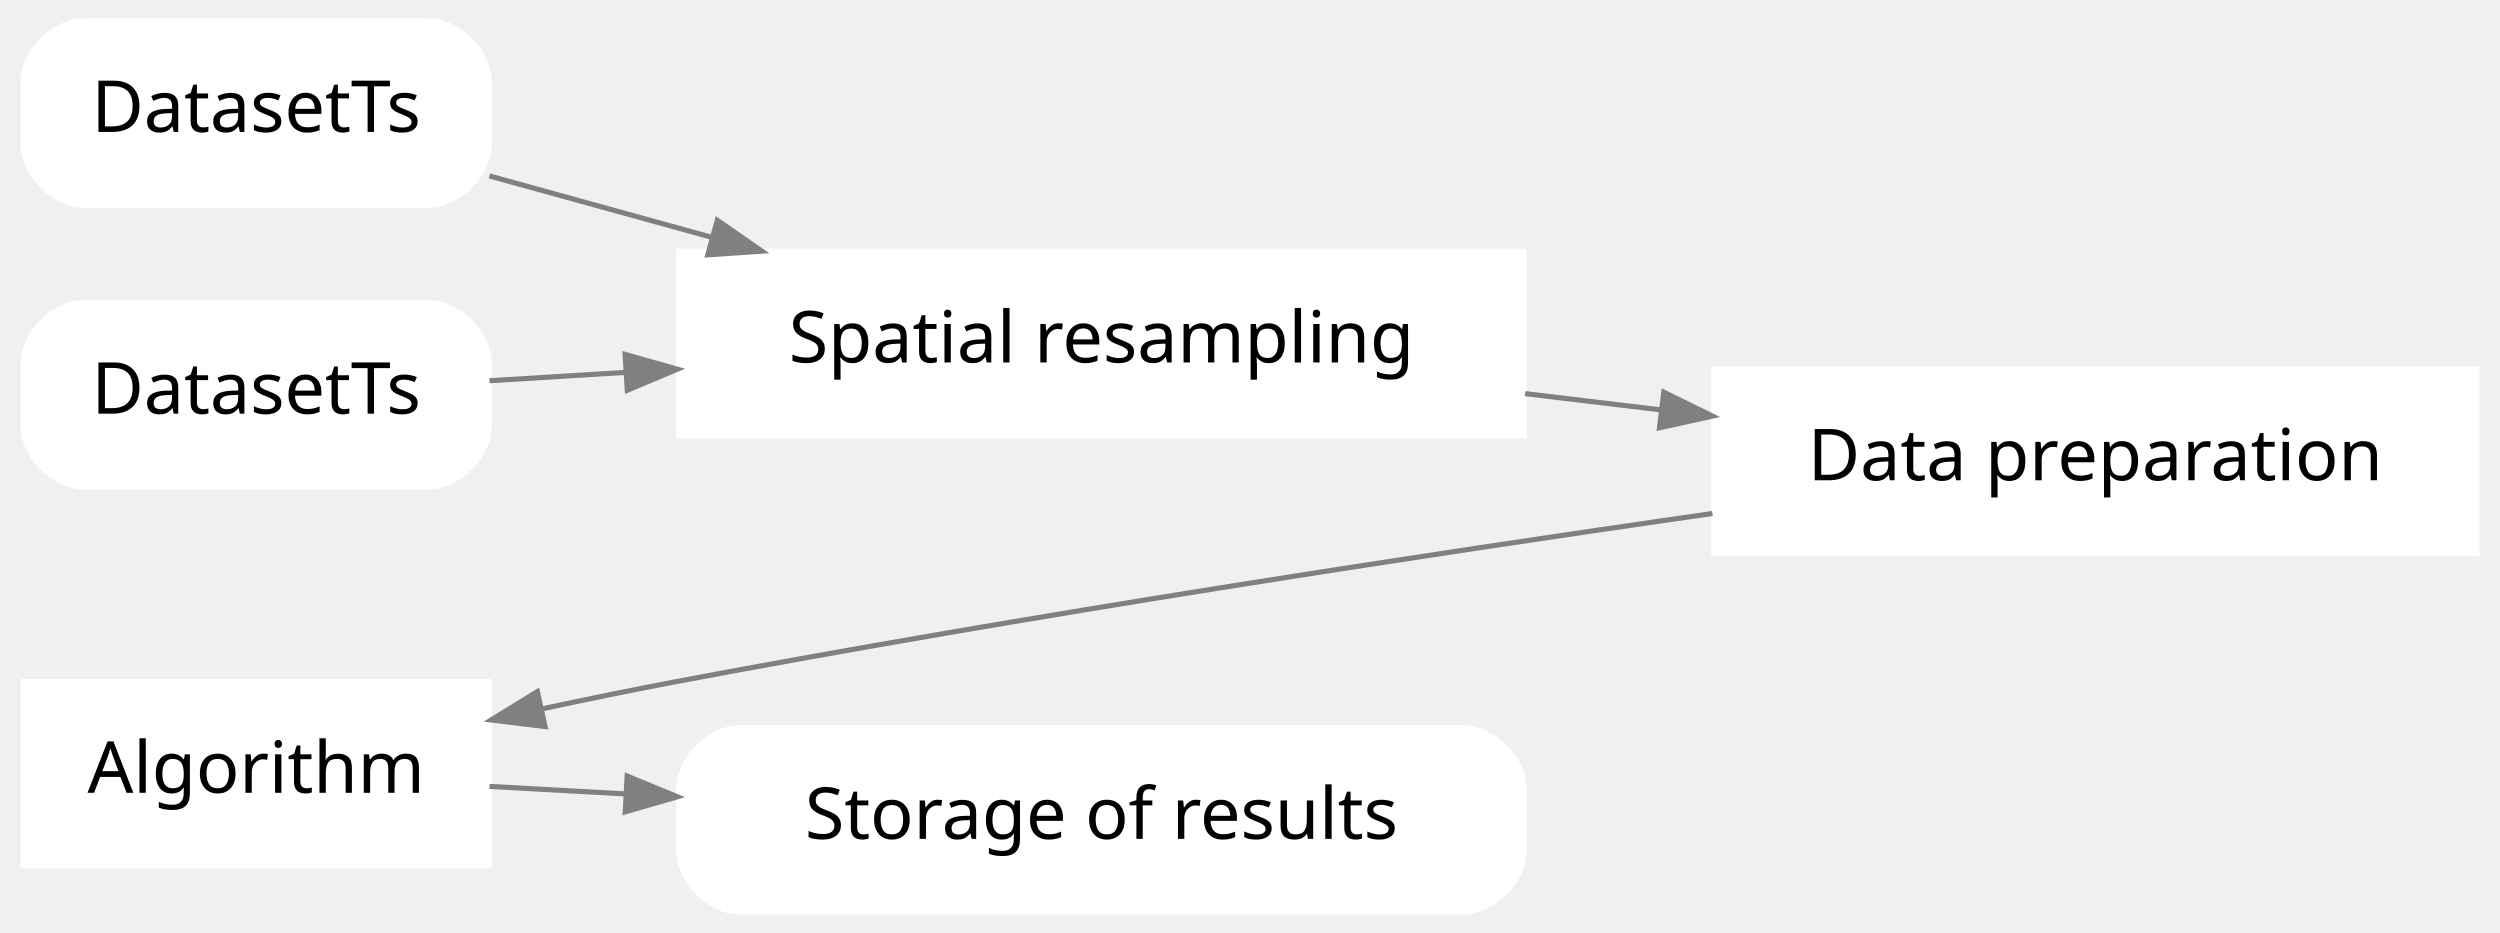
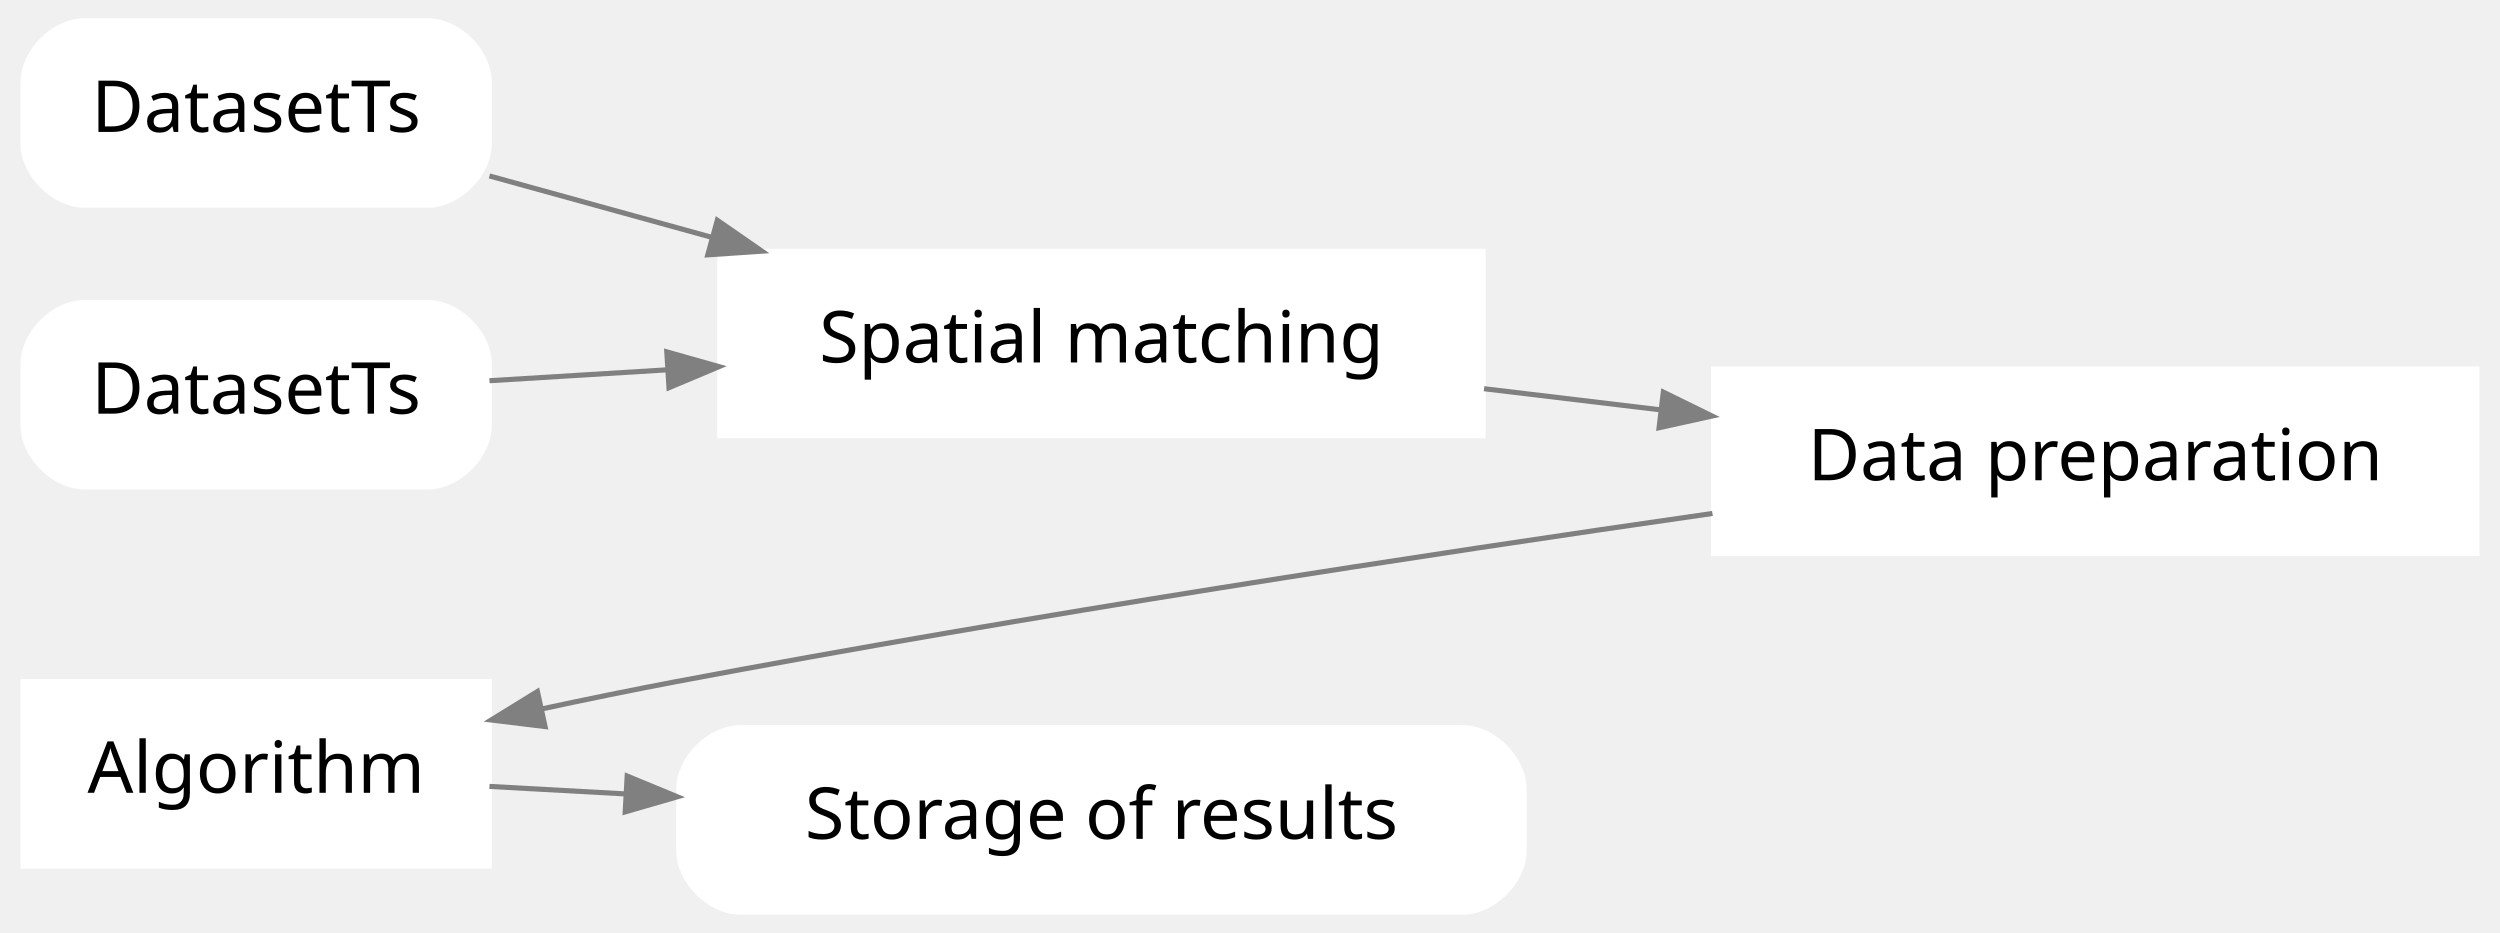
<svg xmlns="http://www.w3.org/2000/svg" width="678pt" height="253pt" viewBox="0.00 0.00 677.78 252.78">
  <g id="graph0" class="graph" transform="scale(1.38889 1.38889) rotate(0) translate(4 178)">
    <polygon fill="none" stroke="none" points="-4,4 -4,-178 484,-178 484,4 -4,4" />
    <g id="node1" class="node">
      <path fill="White" stroke="White" d="M12.5,-138C12.5,-138 79.5,-138 79.5,-138 85.5,-138 91.5,-144 91.5,-150 91.5,-150 91.5,-162 91.5,-162 91.5,-168 85.5,-174 79.5,-174 79.5,-174 12.5,-174 12.5,-174 6.5,-174 0.5,-168 0.5,-162 0.5,-162 0.5,-150 0.5,-150 0.5,-144 6.5,-138 12.5,-138" />
      <text text-anchor="middle" x="46" y="-152.3" font-family="Hack" font-size="14.00">DatasetTs</text>
    </g>
    <g id="node3" class="node">
-       <polygon fill="White" stroke="White" points="293.5,-129 128.5,-129 128.5,-93 293.5,-93 293.5,-129" />
-       <text text-anchor="middle" x="211" y="-107.3" font-family="Hack" font-size="14.00">Spatial resampling</text>
+       <polygon fill="White" stroke="White" points="285.5,-129 136.5,-129 136.5,-93 285.5,-93 285.5,-129" />
+       <text text-anchor="middle" x="211" y="-107.3" font-family="Hack" font-size="14.00">Spatial matching</text>
    </g>
    <g id="edge1" class="edge">
      <path fill="none" stroke="Gray" d="M91.54,-143.704C104.995,-139.989 120.154,-135.804 135.021,-131.7" />
      <polygon fill="Gray" stroke="Gray" points="136.021,-135.055 144.729,-129.02 134.158,-128.307 136.021,-135.055" />
    </g>
    <g id="node2" class="node">
      <path fill="White" stroke="White" d="M12.5,-83C12.5,-83 79.5,-83 79.5,-83 85.5,-83 91.5,-89 91.5,-95 91.5,-95 91.5,-107 91.5,-107 91.5,-113 85.5,-119 79.5,-119 79.5,-119 12.5,-119 12.5,-119 6.5,-119 0.5,-113 0.5,-107 0.5,-107 0.5,-95 0.5,-95 0.5,-89 6.5,-83 12.5,-83" />
      <text text-anchor="middle" x="46" y="-97.3" font-family="Hack" font-size="14.00">DatasetTs</text>
    </g>
    <g id="edge2" class="edge">
-       <path fill="none" stroke="Gray" d="M91.54,-103.733C99.916,-104.246 108.953,-104.801 118.169,-105.366" />
-       <polygon fill="Gray" stroke="Gray" points="118.021,-108.864 128.216,-105.983 118.45,-101.877 118.021,-108.864" />
+       <path fill="none" stroke="Gray" d="M91.54,-103.733C102.366,-104.397 114.295,-105.129 126.287,-105.864" />
+       <polygon fill="Gray" stroke="Gray" points="126.158,-109.363 136.354,-106.482 126.587,-102.376 126.158,-109.363" />
    </g>
    <g id="node4" class="node">
      <polygon fill="White" stroke="White" points="479.5,-106 330.5,-106 330.5,-70 479.5,-70 479.5,-106" />
      <text text-anchor="middle" x="405" y="-84.3" font-family="Hack" font-size="14.00">Data preparation</text>
    </g>
    <g id="edge3" class="edge">
-       <path fill="none" stroke="Gray" d="M293.704,-101.213C302.433,-100.167 311.325,-99.102 320.08,-98.053" />
-       <polygon fill="Gray" stroke="Gray" points="320.764,-101.496 330.277,-96.831 319.931,-94.546 320.764,-101.496" />
+       <path fill="none" stroke="Gray" d="M285.683,-102.173C296.97,-100.821 308.694,-99.417 320.18,-98.041" />
+       <polygon fill="Gray" stroke="Gray" points="320.684,-101.506 330.197,-96.841 319.851,-94.555 320.684,-101.506" />
    </g>
    <g id="node5" class="node">
      <polygon fill="White" stroke="White" points="91.5,-45 0.5,-45 0.5,-9 91.5,-9 91.5,-45" />
      <text text-anchor="middle" x="46" y="-23.3" font-family="Hack" font-size="14.00">Algorithm</text>
    </g>
    <g id="edge4" class="edge">
      <path fill="none" stroke="Gray" d="M330.27,-77.824C274.551,-69.817 196.263,-57.889 128,-45 119.464,-43.388 110.454,-41.537 101.668,-39.649" />
      <polygon fill="Gray" stroke="Gray" points="102.397,-36.225 91.881,-37.511 100.904,-43.064 102.397,-36.225" />
    </g>
    <g id="node6" class="node">
      <path fill="White" stroke="White" d="M140.5,-0C140.5,-0 281.5,-0 281.5,-0 287.5,-0 293.5,-6 293.5,-12 293.5,-12 293.5,-24 293.5,-24 293.5,-30 287.5,-36 281.5,-36 281.5,-36 140.5,-36 140.5,-36 134.5,-36 128.5,-30 128.5,-24 128.5,-24 128.5,-12 128.5,-12 128.5,-6 134.5,-0 140.5,-0" />
      <text text-anchor="middle" x="211" y="-14.3" font-family="Hack" font-size="14.00">Storage of results</text>
    </g>
    <g id="edge5" class="edge">
      <path fill="none" stroke="Gray" d="M91.54,-24.541C99.916,-24.078 108.953,-23.579 118.169,-23.07" />
      <polygon fill="Gray" stroke="Gray" points="118.425,-26.562 128.216,-22.516 118.039,-19.572 118.425,-26.562" />
    </g>
  </g>
</svg>
